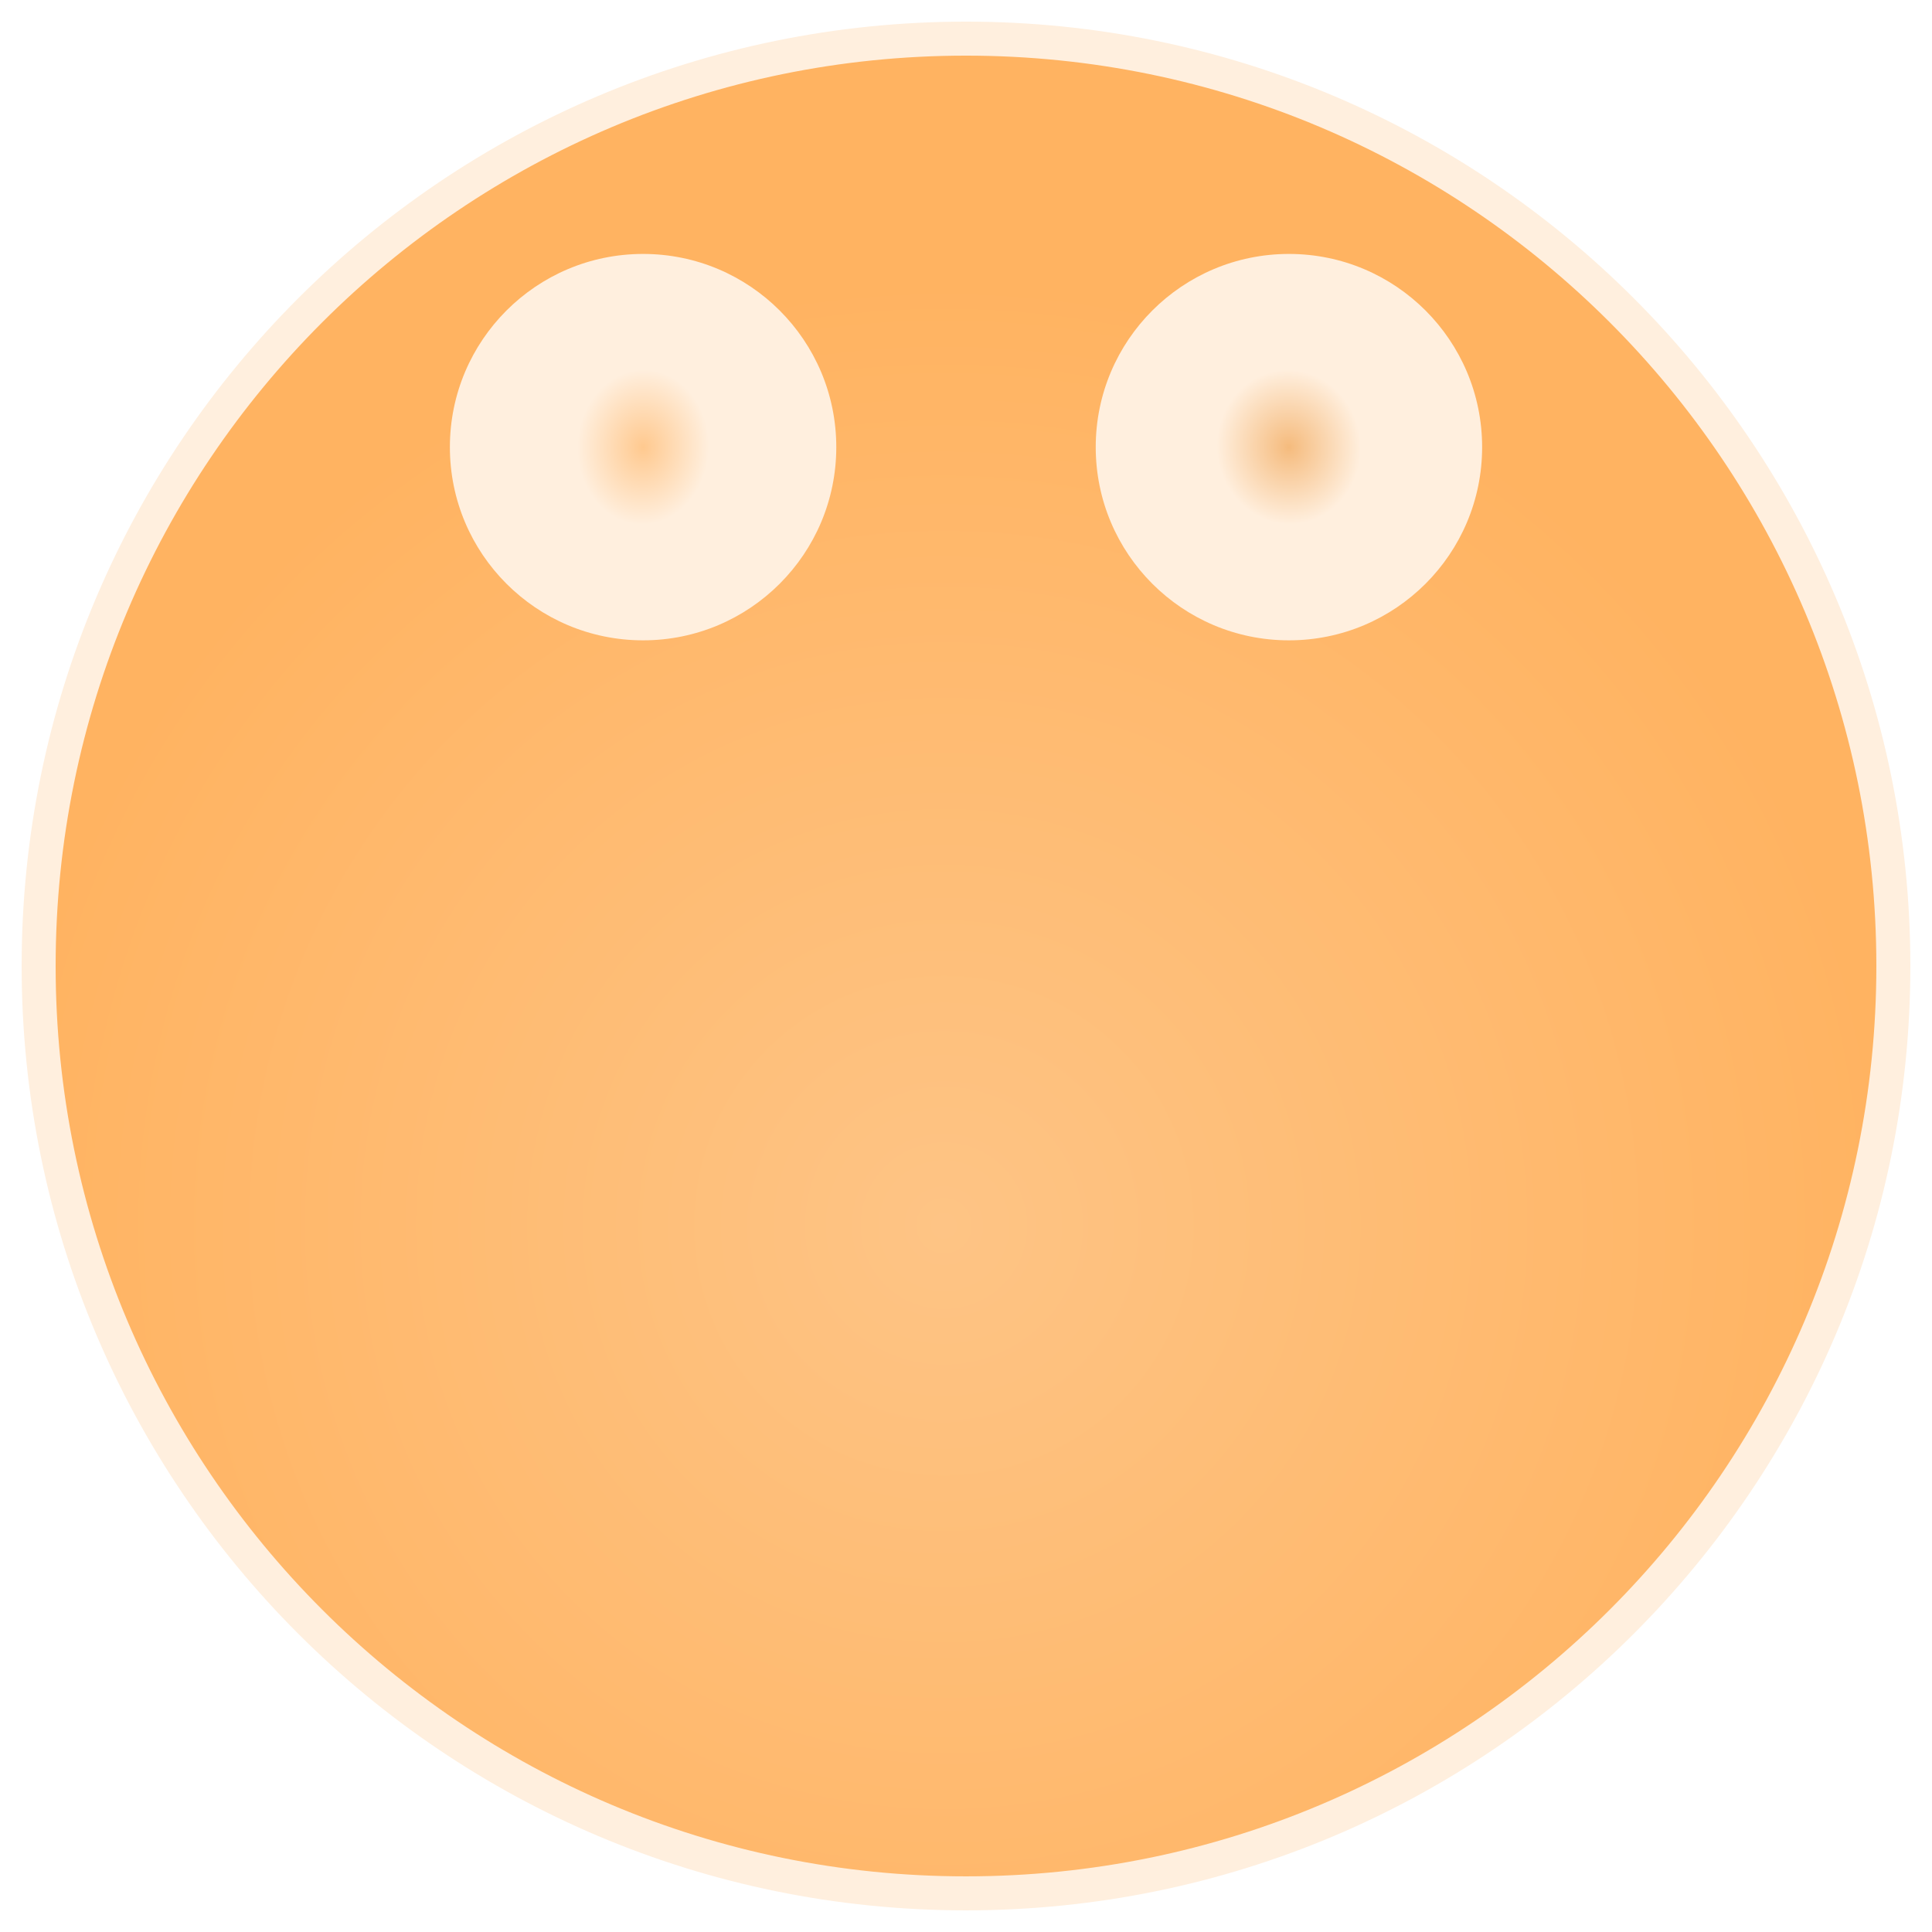
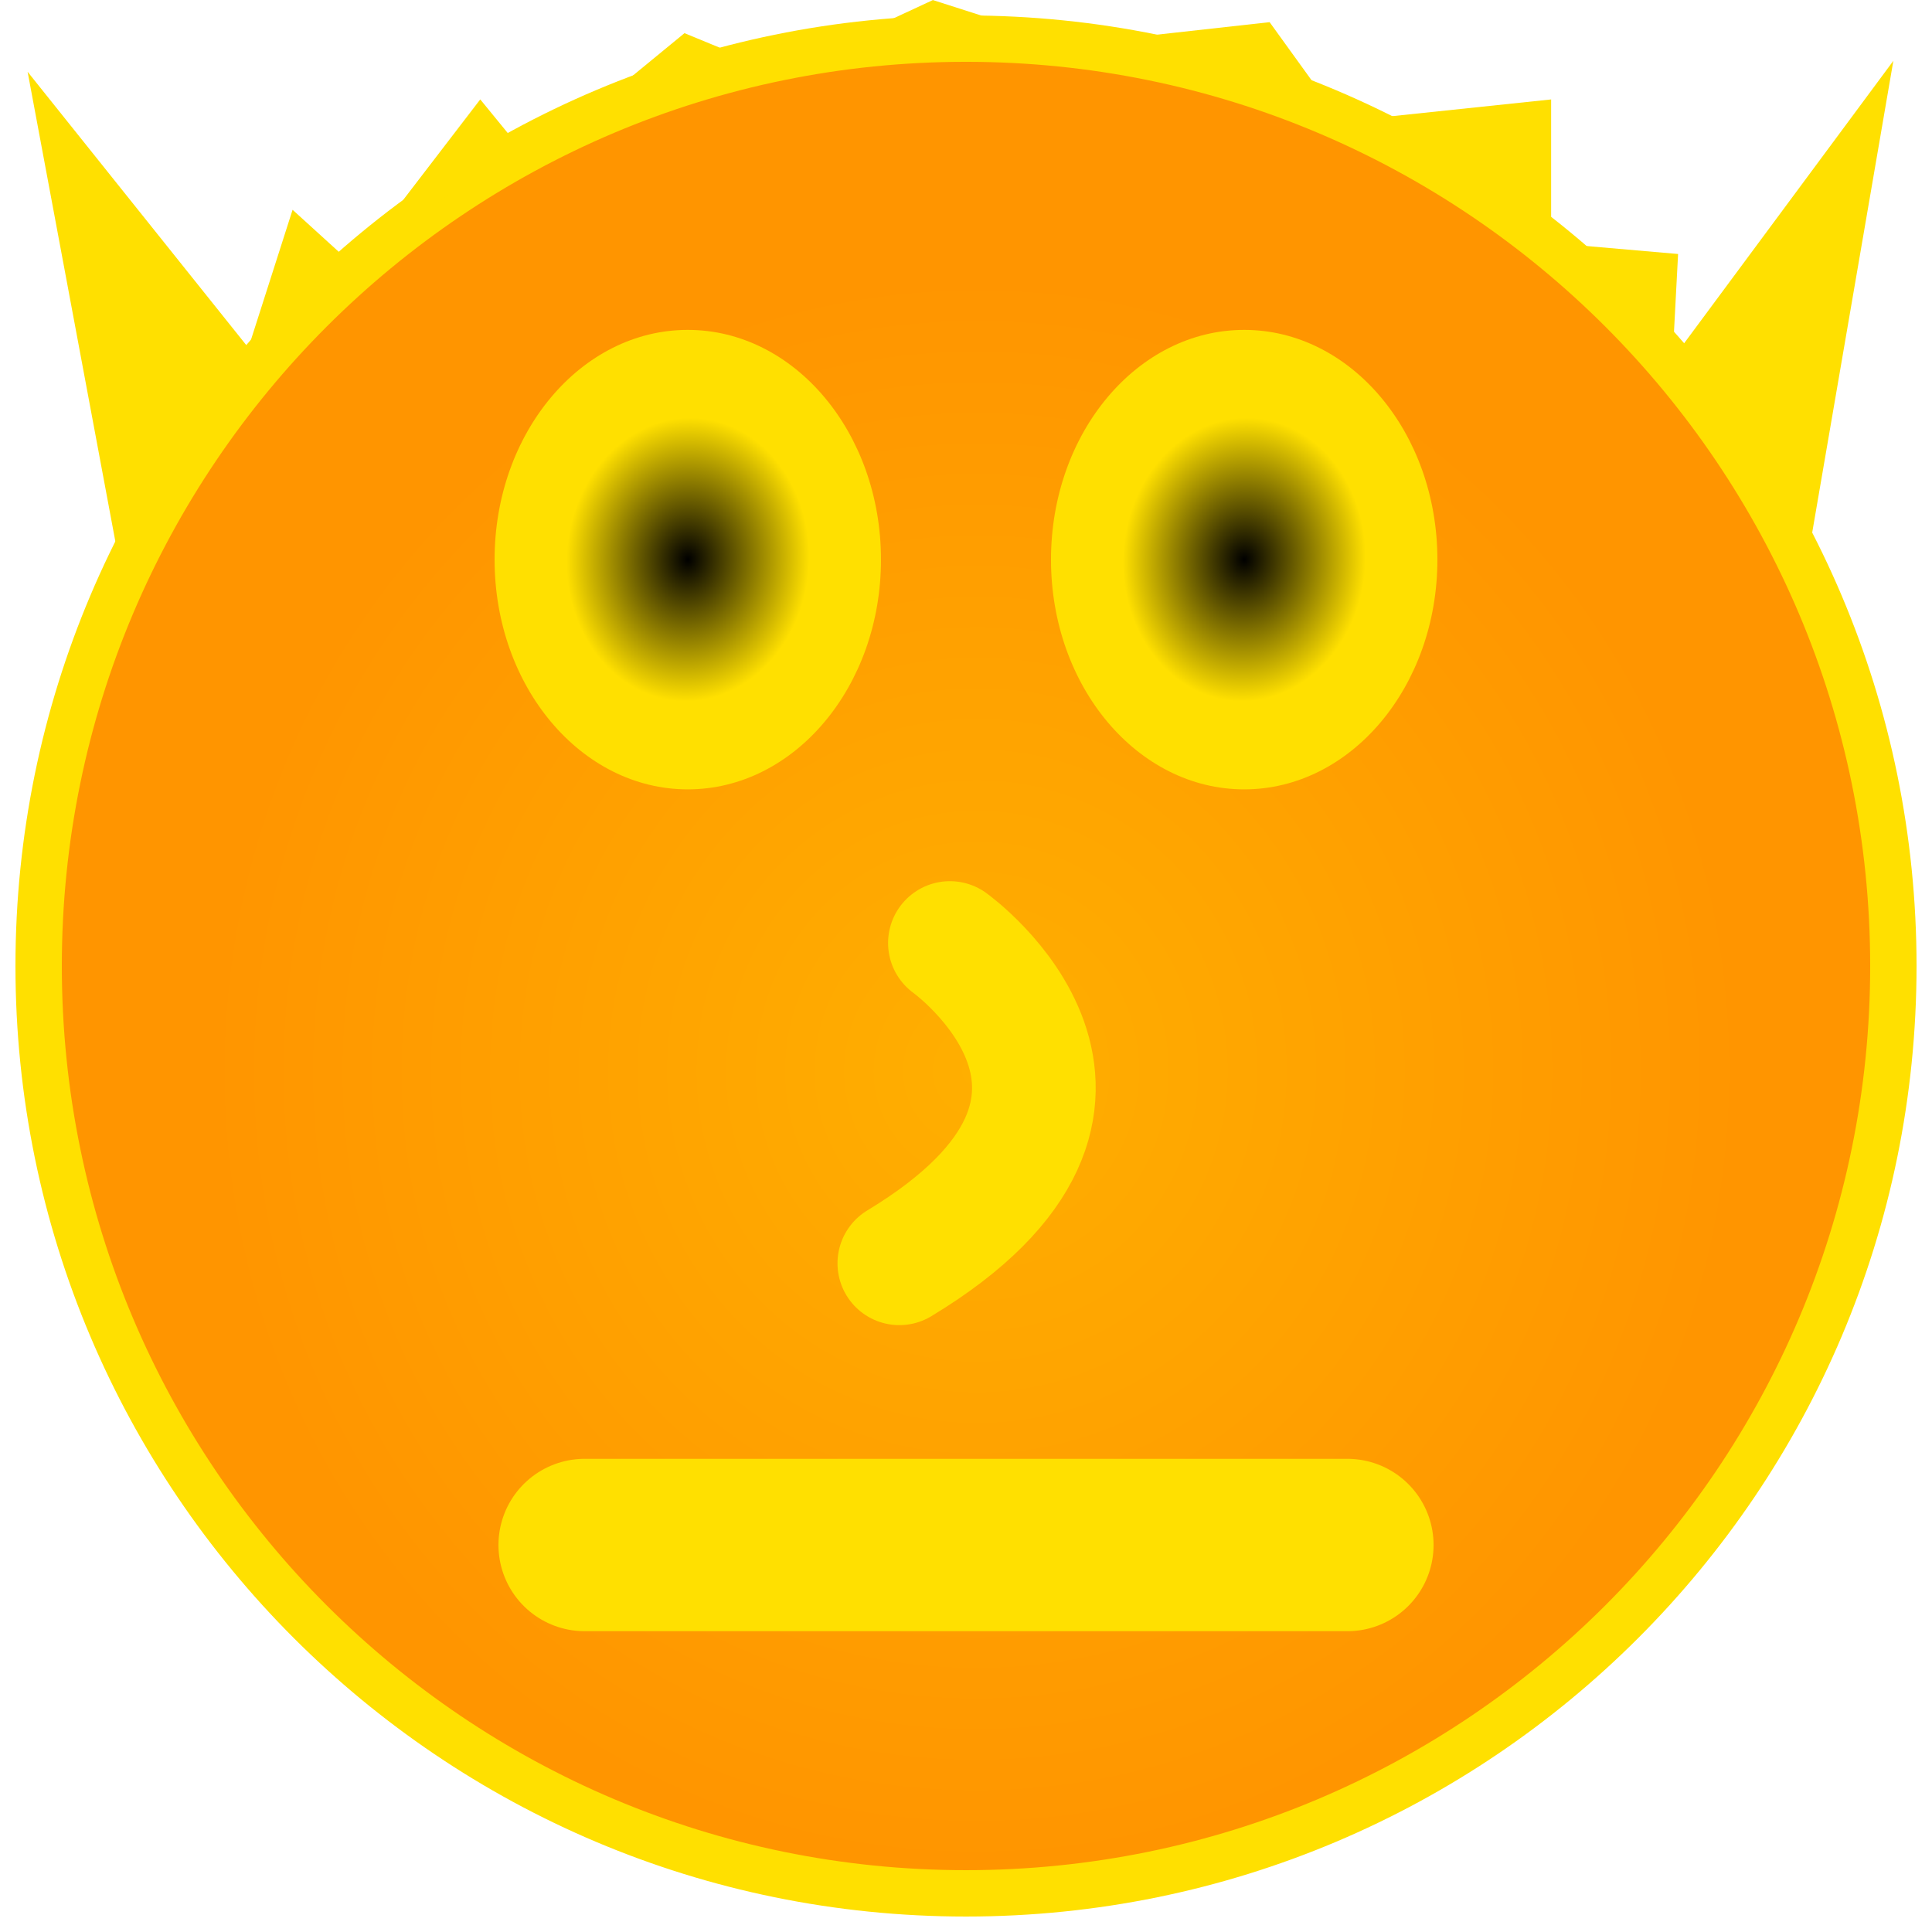
<svg xmlns="http://www.w3.org/2000/svg" xmlns:xlink="http://www.w3.org/1999/xlink" width="50pt" height="50pt" viewBox="0 0 62.5 62.5" id="svg2" version="1.1">
  <defs id="defs4">
-     <linearGradient id="linearGradient5611">
-       <stop style="stop-color:#f5bb7d;stop-opacity:1" offset="0" id="stop5613" />
-       <stop style="stop-color:#ffefde;stop-opacity:1" offset="1" id="stop5615" />
-     </linearGradient>
    <linearGradient id="linearGradient5603">
-       <stop style="stop-color:#ffc98f;stop-opacity:1" offset="0" id="stop5605" />
-       <stop style="stop-color:#ffefde;stop-opacity:1" offset="1" id="stop5607" />
+       <stop style="stop-color:#000000;stop-opacity:1" offset="0" id="stop5605" />
+       <stop style="stop-color:#ffe000;stop-opacity:1" offset="1" id="stop5607" />
    </linearGradient>
    <linearGradient id="linearGradient5587">
-       <stop style="stop-color:#fec485;stop-opacity:1" offset="0" id="stop5589" />
-       <stop style="stop-color:#ffb361;stop-opacity:1" offset="1" id="stop5591" />
+       <stop style="stop-color:#ffaf00;stop-opacity:1" offset="0" id="stop5589" />
+       <stop style="stop-color:#ff9500;stop-opacity:1" offset="1" id="stop5591" />
    </linearGradient>
-     <radialGradient xlink:href="#linearGradient5587" id="radialGradient5593" cx="30.536" cy="1029.505" fx="30.536" fy="1029.505" r="30.55" gradientUnits="userSpaceOnUse" />
-     <radialGradient xlink:href="#linearGradient5603" id="radialGradient5609" cx="20.893" cy="1004.327" fx="20.893" fy="1004.327" r="6.25" gradientUnits="userSpaceOnUse" gradientTransform="matrix(0.3403158,0.01446679,-0.01703189,0.4006571,30.88827,601.6337)" />
-     <radialGradient xlink:href="#linearGradient5611" id="radialGradient5619" cx="41.786" cy="1004.327" fx="41.786" fy="1004.327" r="6.25" gradientUnits="userSpaceOnUse" gradientTransform="matrix(0.3700961,-0.04073803,0.04376205,0.3975686,-17.6304,606.7401)" />
+     <radialGradient xlink:href="#linearGradient5587" id="radialGradient5593" cx="31.556" cy="996.153" fx="31.556" fy="996.153" r="30.55" gradientUnits="userSpaceOnUse" gradientTransform="matrix(0.8124358,0.00347267,-0.00360213,0.8427416,9.55859,184.896)" />
+     <radialGradient xlink:href="#linearGradient5603" id="radialGradient5609" cx="20.893" cy="1004.327" fx="20.893" fy="1004.327" r="6.25" gradientUnits="userSpaceOnUse" gradientTransform="matrix(0.6281475,0.0031975,-0.01499717,0.73377,22.65255,270.9549)" />
+     <radialGradient xlink:href="#linearGradient5603" id="radialGradient4187" gradientUnits="userSpaceOnUse" gradientTransform="matrix(0.6281475,0.0031975,-0.01499717,0.73377,40.65255,270.9549)" cx="20.893" cy="1004.327" fx="20.893" fy="1004.327" r="6.25" />
  </defs>
  <g id="layer1" transform="translate(0,-989.8622)">
-     <circle style="opacity:1;fill:url(#radialGradient5593);fill-opacity:1;stroke:#ffefde;stroke-width:1.1;stroke-miterlimit:5;stroke-dasharray:none;stroke-opacity:1;stroke-dashoffset:0" id="path4138" cx="31.25" cy="1021.112" r="30" />
-     <g id="g4144" transform="translate(-0.0892878,0)" style="fill:#ffefde;fill-opacity:1">
-       <circle r="6.25" cy="1004.327" cx="20.893" id="path4140" style="opacity:1;fill:url(#radialGradient5609);fill-opacity:1;stroke:none;stroke-width:1.1;stroke-miterlimit:4;stroke-dasharray:none;stroke-opacity:1" />
-       <circle r="6.25" cy="1004.327" cx="41.786" id="path4142" style="opacity:1;fill:url(#radialGradient5619);fill-opacity:1;stroke:none;stroke-width:1.1;stroke-miterlimit:4;stroke-dasharray:none;stroke-opacity:1" />
+     <circle style="opacity:1;fill:url(#radialGradient5593);fill-opacity:1;stroke:#ffe000;stroke-width:1.5;stroke-miterlimit:5;stroke-dasharray:none;stroke-opacity:1;stroke-dashoffset:0" id="path4138" cx="31.25" cy="1021.112" r="30" />
+     <path style="fill:#ffe000;fill-rule:evenodd;stroke:none;stroke-width:1px;stroke-linecap:butt;stroke-linejoin:miter;stroke-opacity:1;fill-opacity:1" d="m 3.929,1008.434 -3.036,-16.25 7.143,8.929 1.429,-4.464 1.964,1.786 4.107,-5.357 1.607,1.964 5,-4.107 3.036,1.25 5,-2.321 4.464,1.429 6.429,-0.714 2.321,3.214 6.786,-0.714 0,4.643 4.107,0.357 -0.179,3.393 7.143,-9.643 -2.857,16.607 -3.75,-5.536 -3.393,-3.929 -3.929,-3.036 -5,-2.857 -5.357,-1.607 -7.5,-0.179 -8.036,1.607 -5.893,2.5 -3.571,2.679 -3.571,3.571 -3.214,5 z" id="path4177" />
+     <path style="fill:none;fill-opacity:1;fill-rule:evenodd;stroke:#ffe000;stroke-width:5.576;stroke-linecap:round;stroke-linejoin:miter;stroke-miterlimit:4;stroke-dasharray:none;stroke-opacity:1" d="m 18.913,1039.843 24.675,0" id="path4179" />
+     <path style="fill:none;fill-rule:evenodd;stroke:#ffe000;stroke-width:4;stroke-linecap:round;stroke-linejoin:miter;stroke-miterlimit:4;stroke-dasharray:none;stroke-opacity:1" d="m 30.729,1020.368 c 0,0 7.09,5.09 -1.636,10.362" id="path4181" />
+     <g id="g4189" transform="translate(1.535715,0)">
+       <ellipse ry="7.432" rx="6.25" cy="1007.966" cx="20.714" id="path4140" style="opacity:1;fill:url(#radialGradient5609);fill-opacity:1;stroke:none;stroke-width:1.1;stroke-miterlimit:4;stroke-dasharray:none;stroke-opacity:1" />
+       <ellipse style="opacity:1;fill:url(#radialGradient4187);fill-opacity:1;stroke:none;stroke-width:1.1;stroke-miterlimit:4;stroke-dasharray:none;stroke-opacity:1" id="ellipse4185" cx="38.714" cy="1007.966" rx="6.25" ry="7.432" />
    </g>
  </g>
</svg>
